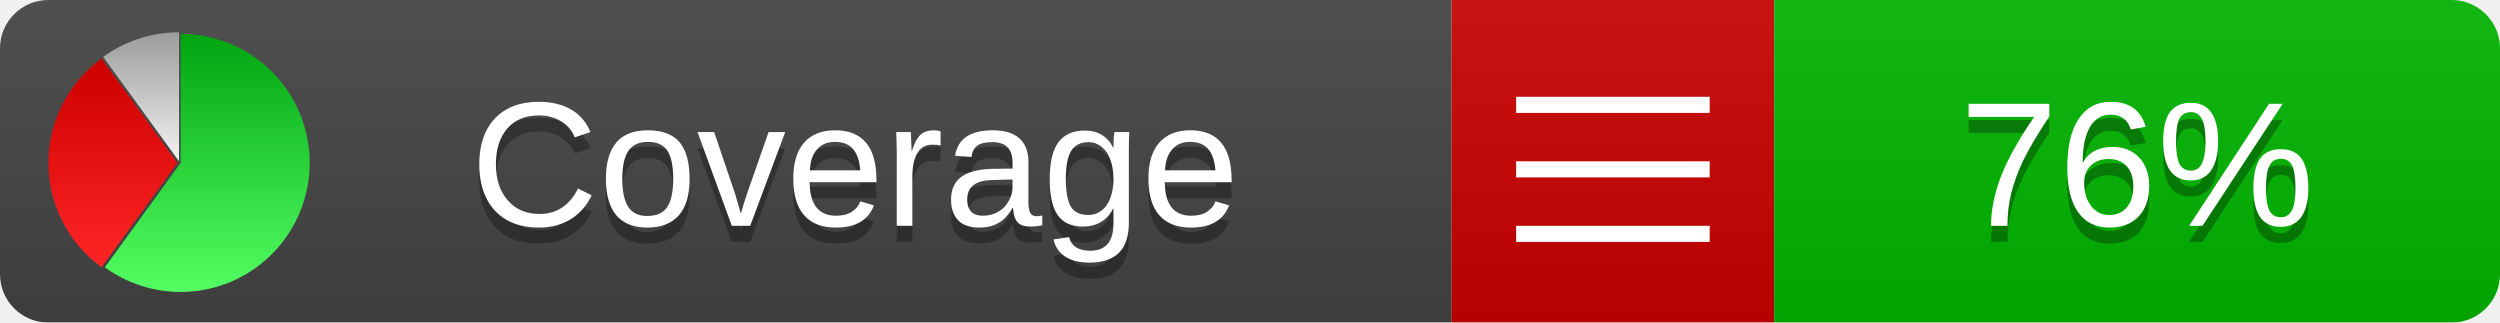
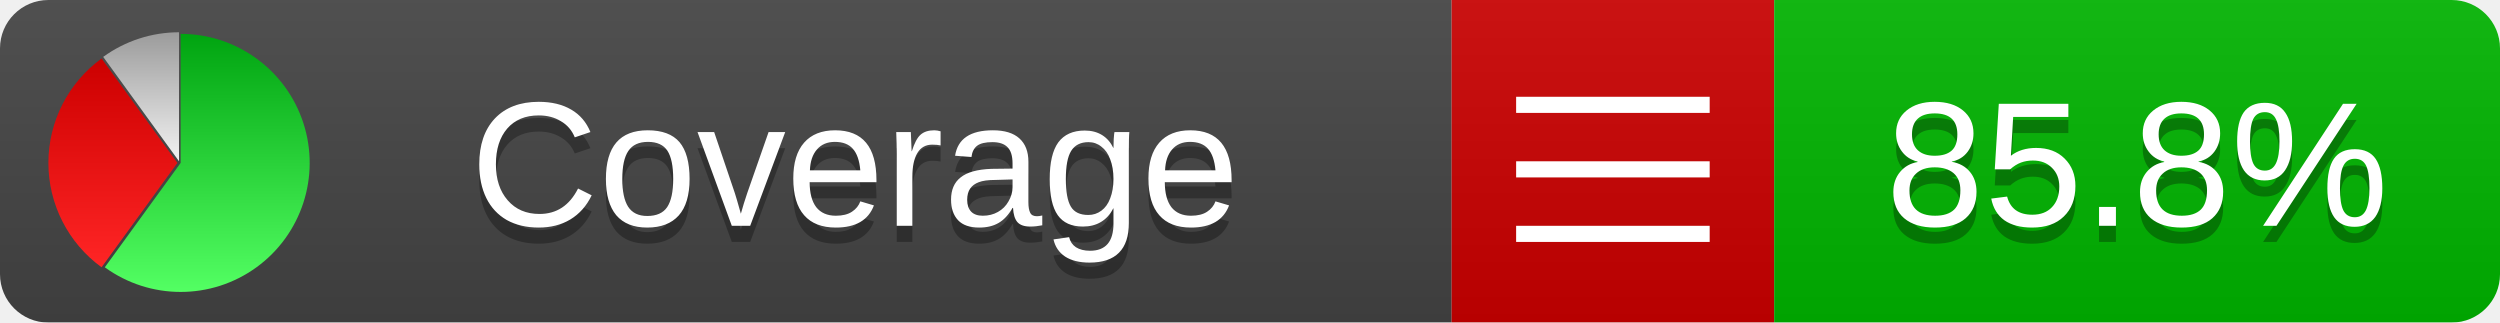
<svg xmlns="http://www.w3.org/2000/svg" xmlns:xlink="http://www.w3.org/1999/xlink" width="155" height="20">
  <style type="text/css">
          
            @keyframes fadeout {
              0 % { visibility: visible; opacity: 1; }
              40% { visibility: visible; opacity: 1; }
              50% { visibility: hidden; opacity: 0; }
              90% { visibility: hidden; opacity: 0; }
              100% { visibility: visible; opacity: 1; }
            }
            @keyframes fadein {
              0% { visibility: hidden; opacity: 0; }
              40% { visibility: hidden; opacity: 0; }
              50% { visibility: visible; opacity: 1; }
              90% { visibility: visible; opacity: 1; }
              100% { visibility: hidden; opacity: 0; }
            }
            .linecoverage {
                animation-duration: 10s;
                animation-name: fadeout;
                animation-iteration-count: infinite;
            }
            .branchcoverage {
                animation-duration: 10s;
                animation-name: fadein;
                animation-iteration-count: infinite;
            }
          
    </style>
  <defs>
    <linearGradient id="gradient" x2="0" y2="100%">
      <stop offset="0" stop-color="#bbb" stop-opacity=".1" />
      <stop offset="1" stop-opacity=".1" />
    </linearGradient>
    <linearGradient id="green" x2="0" y2="100%">
      <stop offset="0" stop-color="#00A410" />
      <stop offset="1" stop-color="#53FF63" />
    </linearGradient>
    <linearGradient id="red" x2="0" y2="100%">
      <stop offset="0" stop-color="#C00" />
      <stop offset="1" stop-color="#FF2525" />
    </linearGradient>
    <linearGradient id="gray" x2="0" y2="100%">
      <stop offset="0" stop-color="#9B9B9B" />
      <stop offset="1" stop-color="#F3F3F3" />
    </linearGradient>
    <mask id="mask">
      <rect width="155" height="20" rx="3" fill="#fff" />
    </mask>
    <g id="icon">
      <path style="fill:url(#green);" d="M205,202.5 l0,-200 a200,200 0 1,1 -117.558,361.803 z" />
      <path style="fill:url(#red);" d="M200,202.5 l-117.558,161.803 a200,200 0 0,1 0,-323.607 z" />
      <path style="fill:url(#gray);" d="M202.5,200 l-117.558,-161.803 a200,200 0 0,1 117.558,-38.196 z" />
    </g>
  </defs>
  <g mask="url(#mask)">
    <rect x="0" y="0" width="90" height="20" fill="#444" />
    <rect x="90" y="0" width="20" height="20" fill="#c00" />
    <rect x="110" y="0" width="45" height="20" fill="#00B600" />
    <rect x="0" y="0" width="155" height="20" fill="url(#gradient)" />
  </g>
  <g>
    <path class="" stroke="#fff" d="M94 6.5 h12 M94 10.5 h12 M94 14.5 h12" />
  </g>
  <g fill="#fff" text-anchor="middle" font-family="Verdana,Arial,Geneva,sans-serif" font-size="11">
    <a xlink:href="https://github.com/danielpalme/ReportGenerator" target="_top">
      <use xlink:href="#icon" transform="translate(3,2) scale(.04)" />
    </a>
    <text x="53" y="15" fill="#010101" fill-opacity=".3">Coverage</text>
    <text x="53" y="14" fill="#fff">Coverage</text>
-     <text class="" x="132.5" y="15" fill="#010101" fill-opacity=".3">76%</text>
-     <text class="" x="132.5" y="14">76%</text>
+     <text class="" x="132.5" y="15" fill="#010101" fill-opacity=".3">85.8%</text>
+     <text class="" x="132.5" y="14">85.8%</text>
  </g>
  <g>
    <rect class="" x="90" y="0" width="65" height="20" fill-opacity="0" />
  </g>
</svg>
